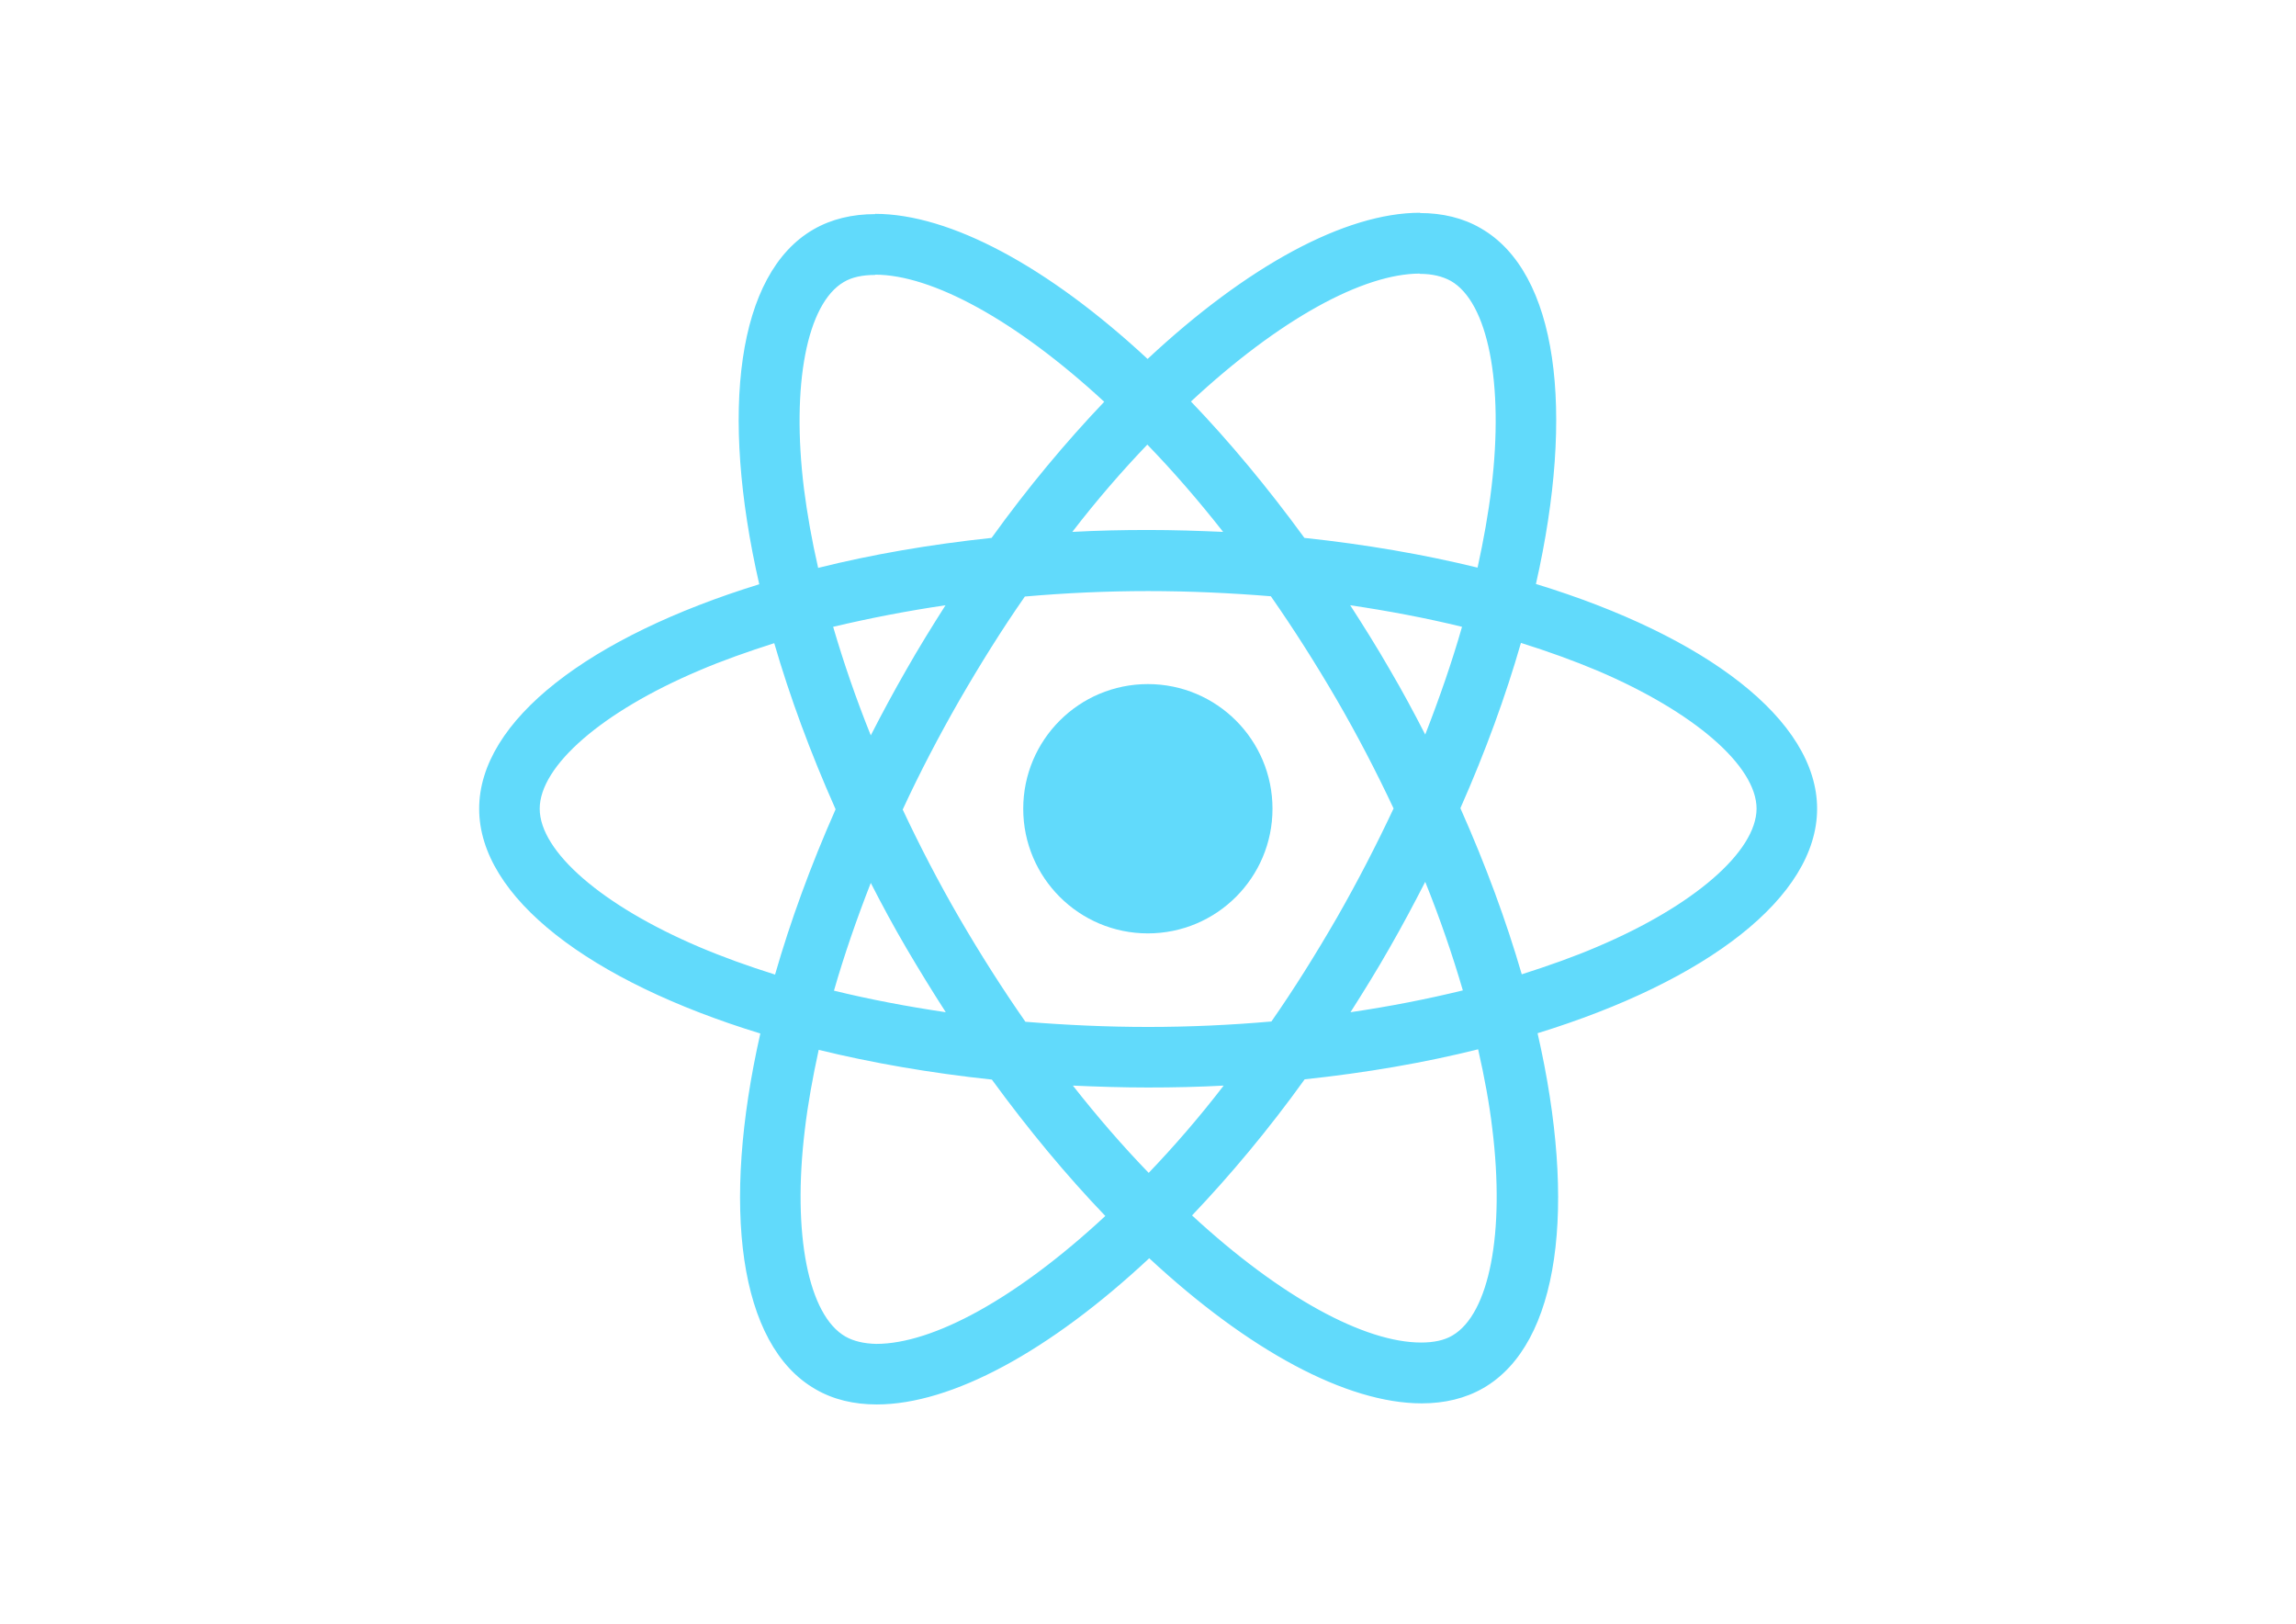
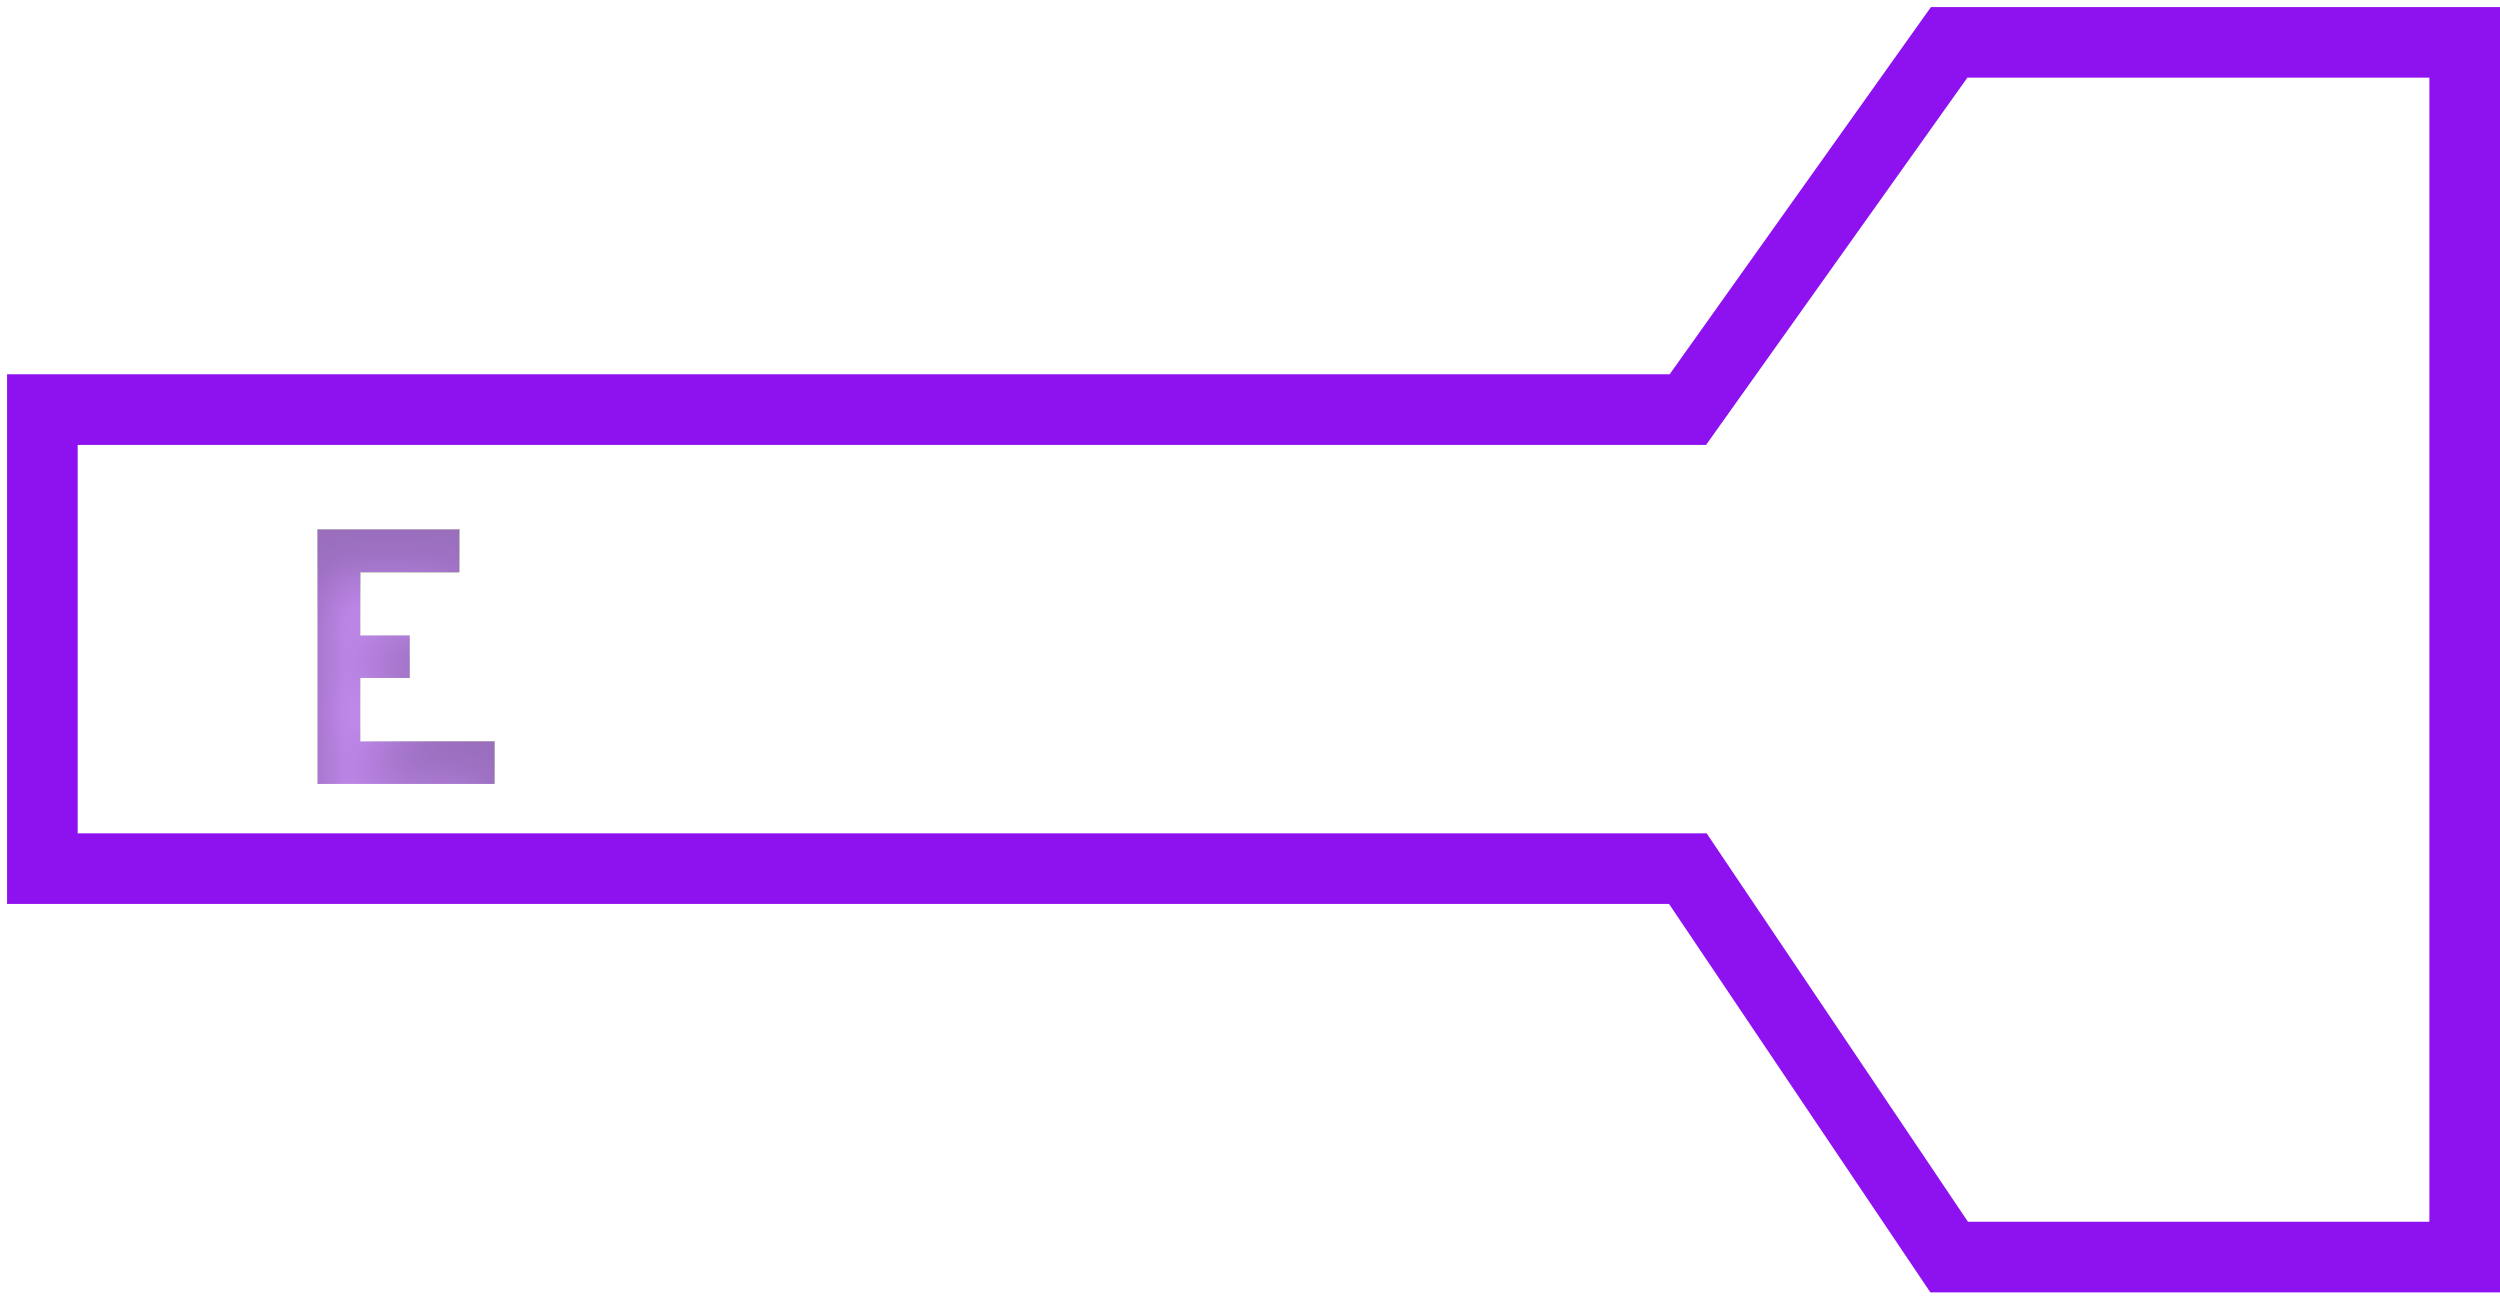
- <svg xmlns="http://www.w3.org/2000/svg" viewBox="0 0 841.9 595.3">
-   <g fill="#61DAFB">
-     <path d="M666.3 296.5c0-32.5-40.7-63.3-103.1-82.4 14.4-63.6 8-114.2-20.2-130.4-6.5-3.8-14.1-5.6-22.4-5.6v22.3c4.6 0 8.3.9 11.4 2.6 13.6 7.8 19.5 37.5 14.9 75.7-1.1 9.4-2.9 19.3-5.1 29.4-19.6-4.8-41-8.5-63.5-10.9-13.5-18.5-27.5-35.3-41.6-50 32.6-30.3 63.2-46.9 84-46.9V78c-27.5 0-63.5 19.6-99.9 53.6-36.4-33.8-72.4-53.2-99.9-53.2v22.3c20.7 0 51.4 16.5 84 46.6-14 14.7-28 31.4-41.3 49.9-22.6 2.4-44 6.1-63.6 11-2.3-10-4-19.7-5.2-29-4.7-38.2 1.1-67.9 14.6-75.8 3-1.8 6.9-2.6 11.5-2.6V78.5c-8.4 0-16 1.8-22.6 5.6-28.1 16.2-34.4 66.7-19.9 130.1-62.2 19.2-102.7 49.9-102.7 82.3 0 32.5 40.7 63.3 103.1 82.4-14.4 63.6-8 114.2 20.2 130.4 6.5 3.8 14.1 5.6 22.5 5.6 27.5 0 63.5-19.6 99.9-53.6 36.4 33.8 72.4 53.2 99.9 53.2 8.4 0 16-1.8 22.6-5.6 28.1-16.2 34.4-66.7 19.9-130.1 62-19.1 102.5-49.9 102.5-82.3zm-130.2-66.7c-3.7 12.9-8.3 26.2-13.5 39.5-4.1-8-8.4-16-13.1-24-4.6-8-9.5-15.8-14.4-23.4 14.2 2.1 27.9 4.7 41 7.9zm-45.8 106.5c-7.8 13.5-15.8 26.3-24.1 38.2-14.9 1.3-30 2-45.2 2-15.1 0-30.2-.7-45-1.9-8.3-11.9-16.4-24.6-24.2-38-7.6-13.1-14.5-26.4-20.8-39.8 6.2-13.4 13.2-26.8 20.7-39.9 7.8-13.5 15.8-26.3 24.1-38.2 14.9-1.3 30-2 45.2-2 15.1 0 30.2.7 45 1.9 8.3 11.9 16.4 24.6 24.2 38 7.6 13.1 14.5 26.4 20.8 39.8-6.3 13.4-13.2 26.8-20.7 39.9zm32.3-13c5.4 13.4 10 26.8 13.8 39.8-13.1 3.2-26.9 5.9-41.2 8 4.9-7.7 9.8-15.6 14.4-23.7 4.6-8 8.9-16.1 13-24.1zM421.2 430c-9.3-9.6-18.6-20.3-27.8-32 9 .4 18.2.7 27.5.7 9.4 0 18.7-.2 27.8-.7-9 11.7-18.3 22.4-27.5 32zm-74.4-58.9c-14.2-2.1-27.9-4.7-41-7.9 3.7-12.9 8.3-26.2 13.5-39.5 4.1 8 8.4 16 13.1 24 4.7 8 9.5 15.8 14.4 23.4zM420.7 163c9.3 9.6 18.6 20.3 27.8 32-9-.4-18.2-.7-27.5-.7-9.4 0-18.7.2-27.8.7 9-11.7 18.3-22.4 27.5-32zm-74 58.9c-4.9 7.7-9.8 15.6-14.4 23.7-4.6 8-8.9 16-13 24-5.4-13.4-10-26.8-13.8-39.8 13.1-3.1 26.9-5.8 41.2-7.9zm-90.5 125.2c-35.4-15.1-58.3-34.9-58.3-50.6 0-15.7 22.9-35.6 58.3-50.6 8.6-3.7 18-7 27.7-10.1 5.7 19.6 13.2 40 22.5 60.9-9.2 20.8-16.6 41.1-22.2 60.6-9.9-3.1-19.3-6.5-28-10.2zM310 490c-13.6-7.8-19.5-37.5-14.9-75.7 1.1-9.4 2.9-19.3 5.1-29.4 19.6 4.8 41 8.5 63.5 10.9 13.5 18.5 27.5 35.3 41.6 50-32.6 30.3-63.2 46.9-84 46.9-4.5-.1-8.3-1-11.3-2.7zm237.2-76.2c4.7 38.2-1.1 67.9-14.6 75.8-3 1.8-6.9 2.6-11.5 2.6-20.7 0-51.4-16.5-84-46.6 14-14.7 28-31.4 41.3-49.9 22.6-2.4 44-6.1 63.6-11 2.3 10.1 4.1 19.8 5.2 29.1zm38.5-66.7c-8.6 3.7-18 7-27.7 10.1-5.7-19.6-13.2-40-22.5-60.9 9.2-20.8 16.6-41.1 22.2-60.6 9.9 3.1 19.3 6.5 28.1 10.2 35.4 15.1 58.3 34.9 58.3 50.6-.1 15.7-23 35.6-58.4 50.6zM320.8 78.4z" />
-     <circle cx="420.9" cy="296.5" r="45.7" />
-     <path d="M520.5 78.1z" />
+ <svg xmlns="http://www.w3.org/2000/svg" width="177" height="92" viewBox="0 0 177 92" fill="none">
+   <path d="M119.5 29H3V61.5H119.5L138 89H174.5V3H138L119.5 29Z" stroke="#8E12EF" stroke-width="5" />
+   <g filter="url(#filter0_i)">
+     <path d="M35 54H24V46.5M24 46.5V39H32.5M24 46.5H29" stroke="#9F2CFA" stroke-opacity="0.512" stroke-width="3" />
  </g>
+   <defs>
+     <filter id="filter0_i" x="22.5" y="37.5" width="12.5" height="22" filterUnits="userSpaceOnUse" color-interpolation-filters="sRGB">
+       <feFlood flood-opacity="0" result="BackgroundImageFix" />
+       <feBlend mode="normal" in="SourceGraphic" in2="BackgroundImageFix" result="shape" />
+       <feColorMatrix in="SourceAlpha" type="matrix" values="0 0 0 0 0 0 0 0 0 0 0 0 0 0 0 0 0 0 127 0" result="hardAlpha" />
+       <feOffset dy="4" />
+       <feGaussianBlur stdDeviation="2" />
+       <feComposite in2="hardAlpha" operator="arithmetic" k2="-1" k3="1" />
+       <feColorMatrix type="matrix" values="0 0 0 0 0 0 0 0 0 0 0 0 0 0 0 0 0 0 0.25 0" />
+       <feBlend mode="normal" in2="shape" result="effect1_innerShadow" />
+     </filter>
+   </defs>
</svg>
